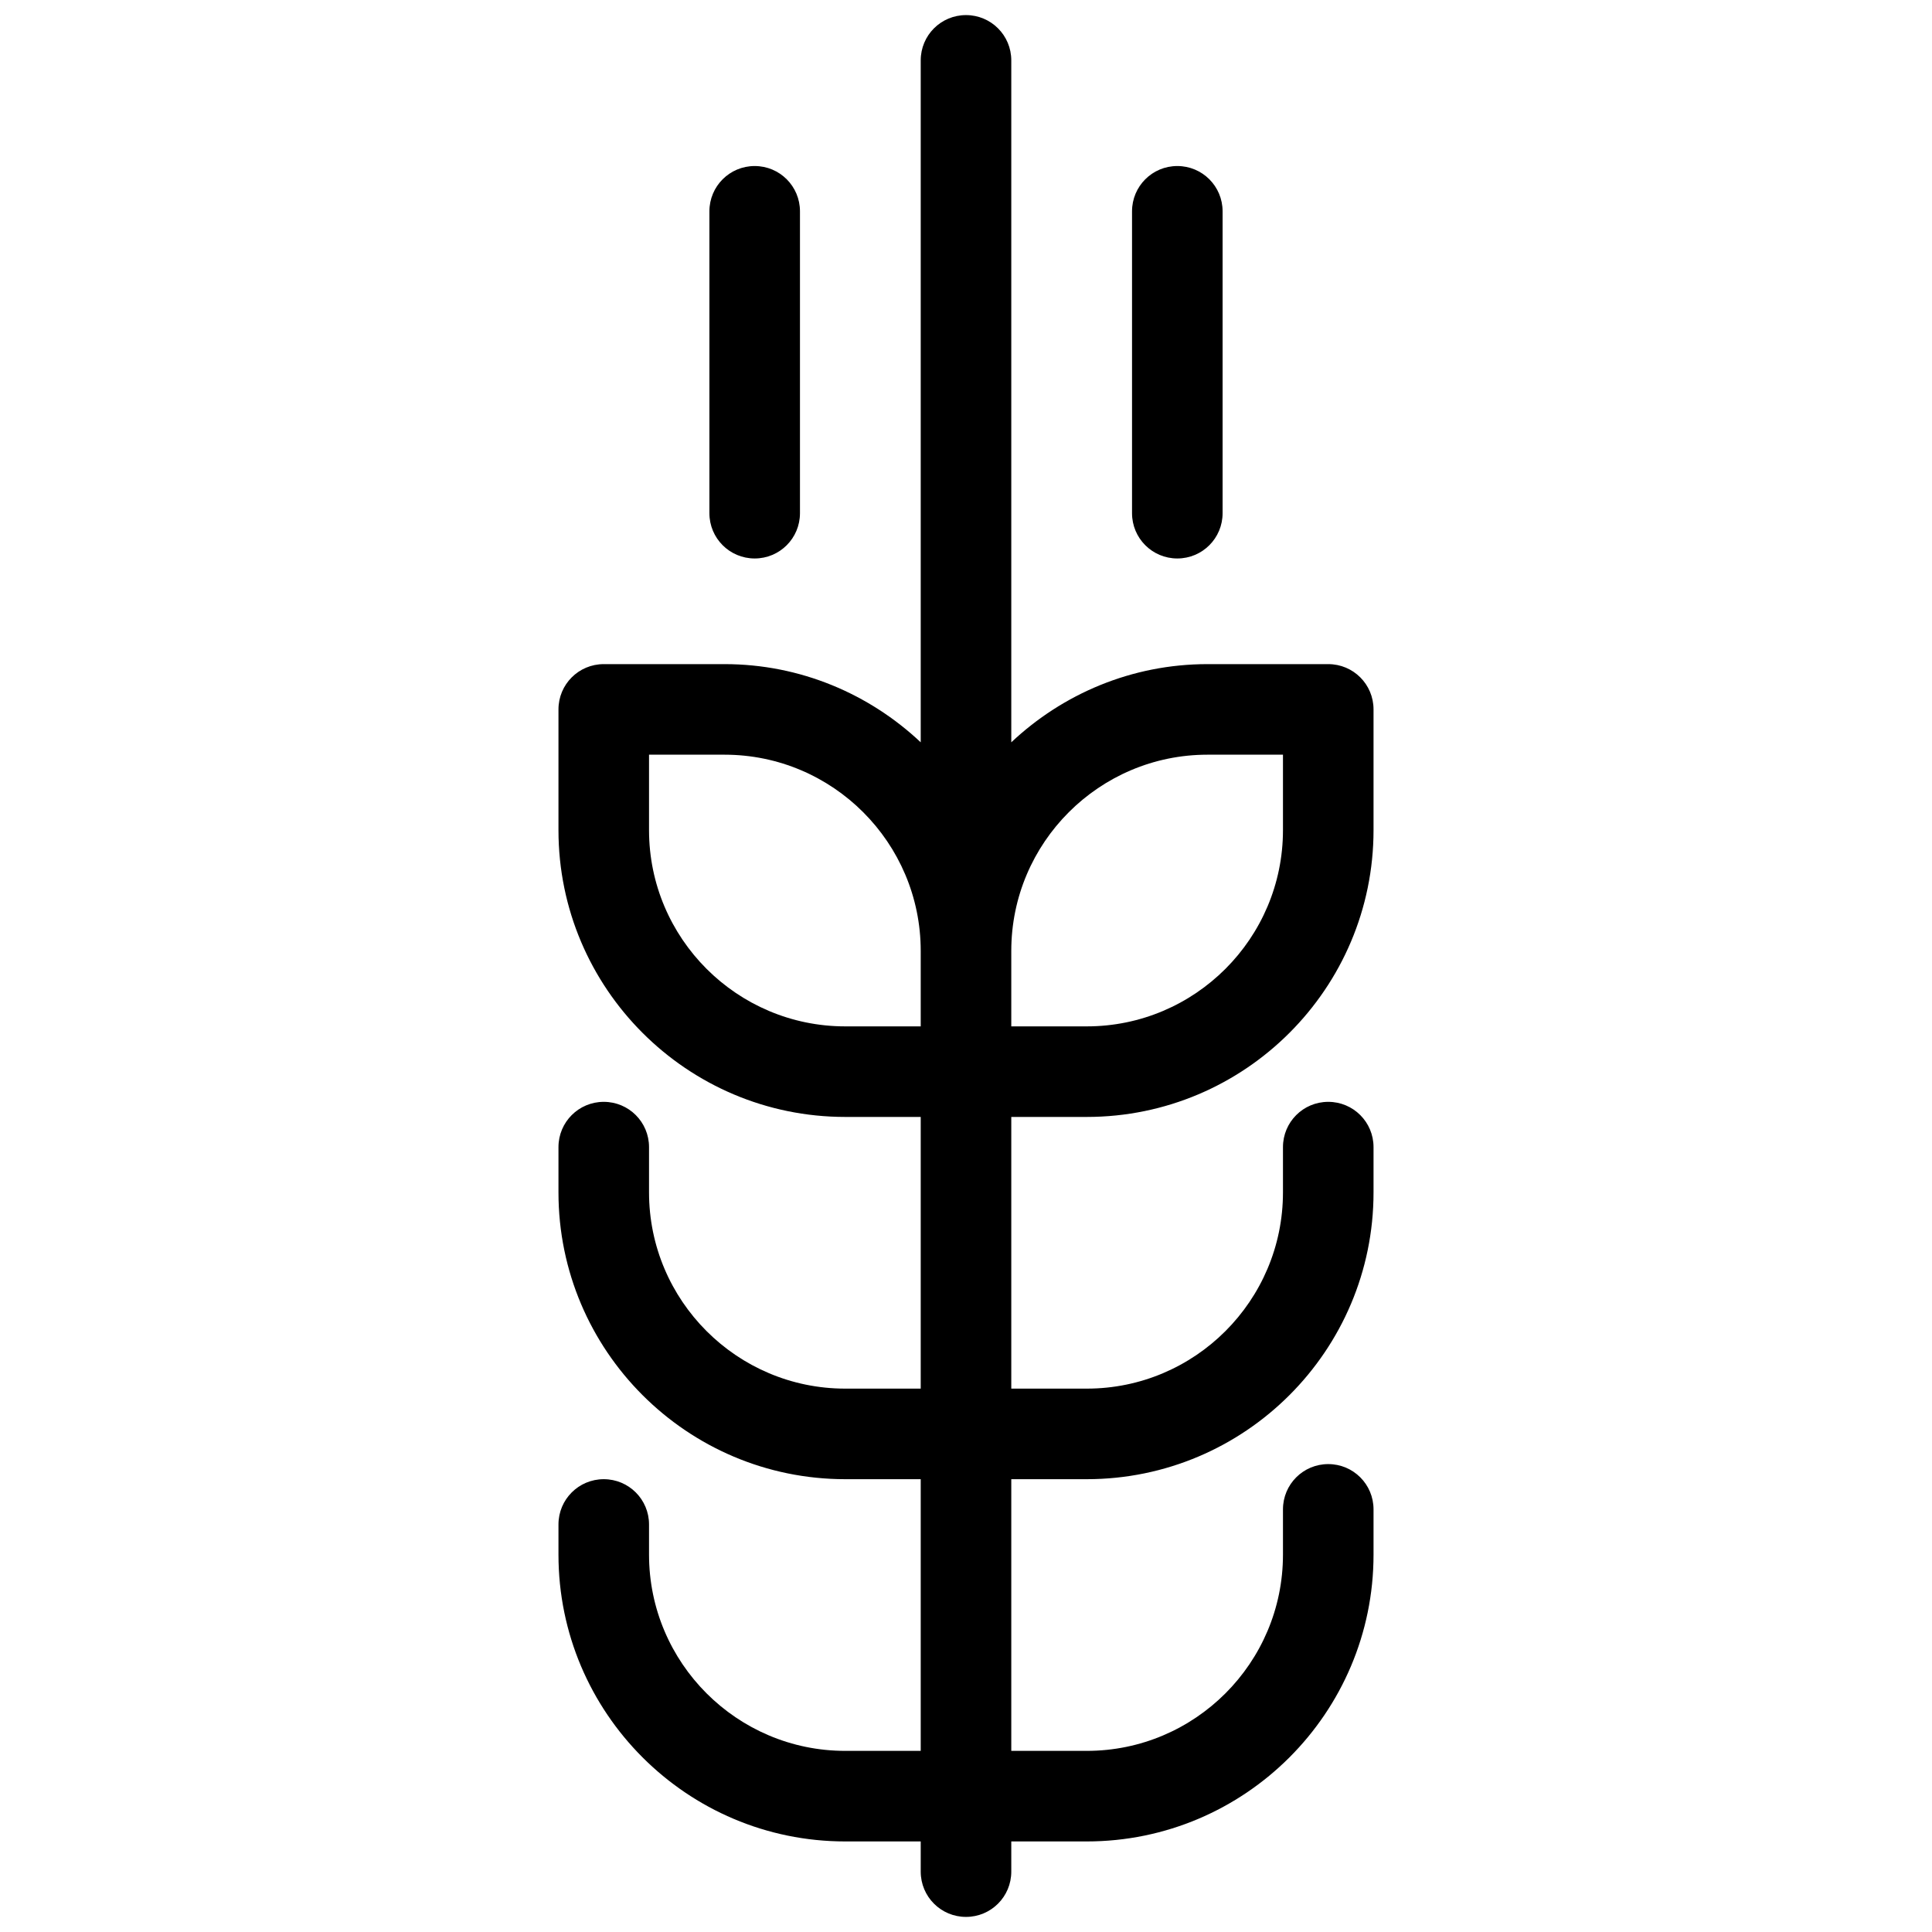
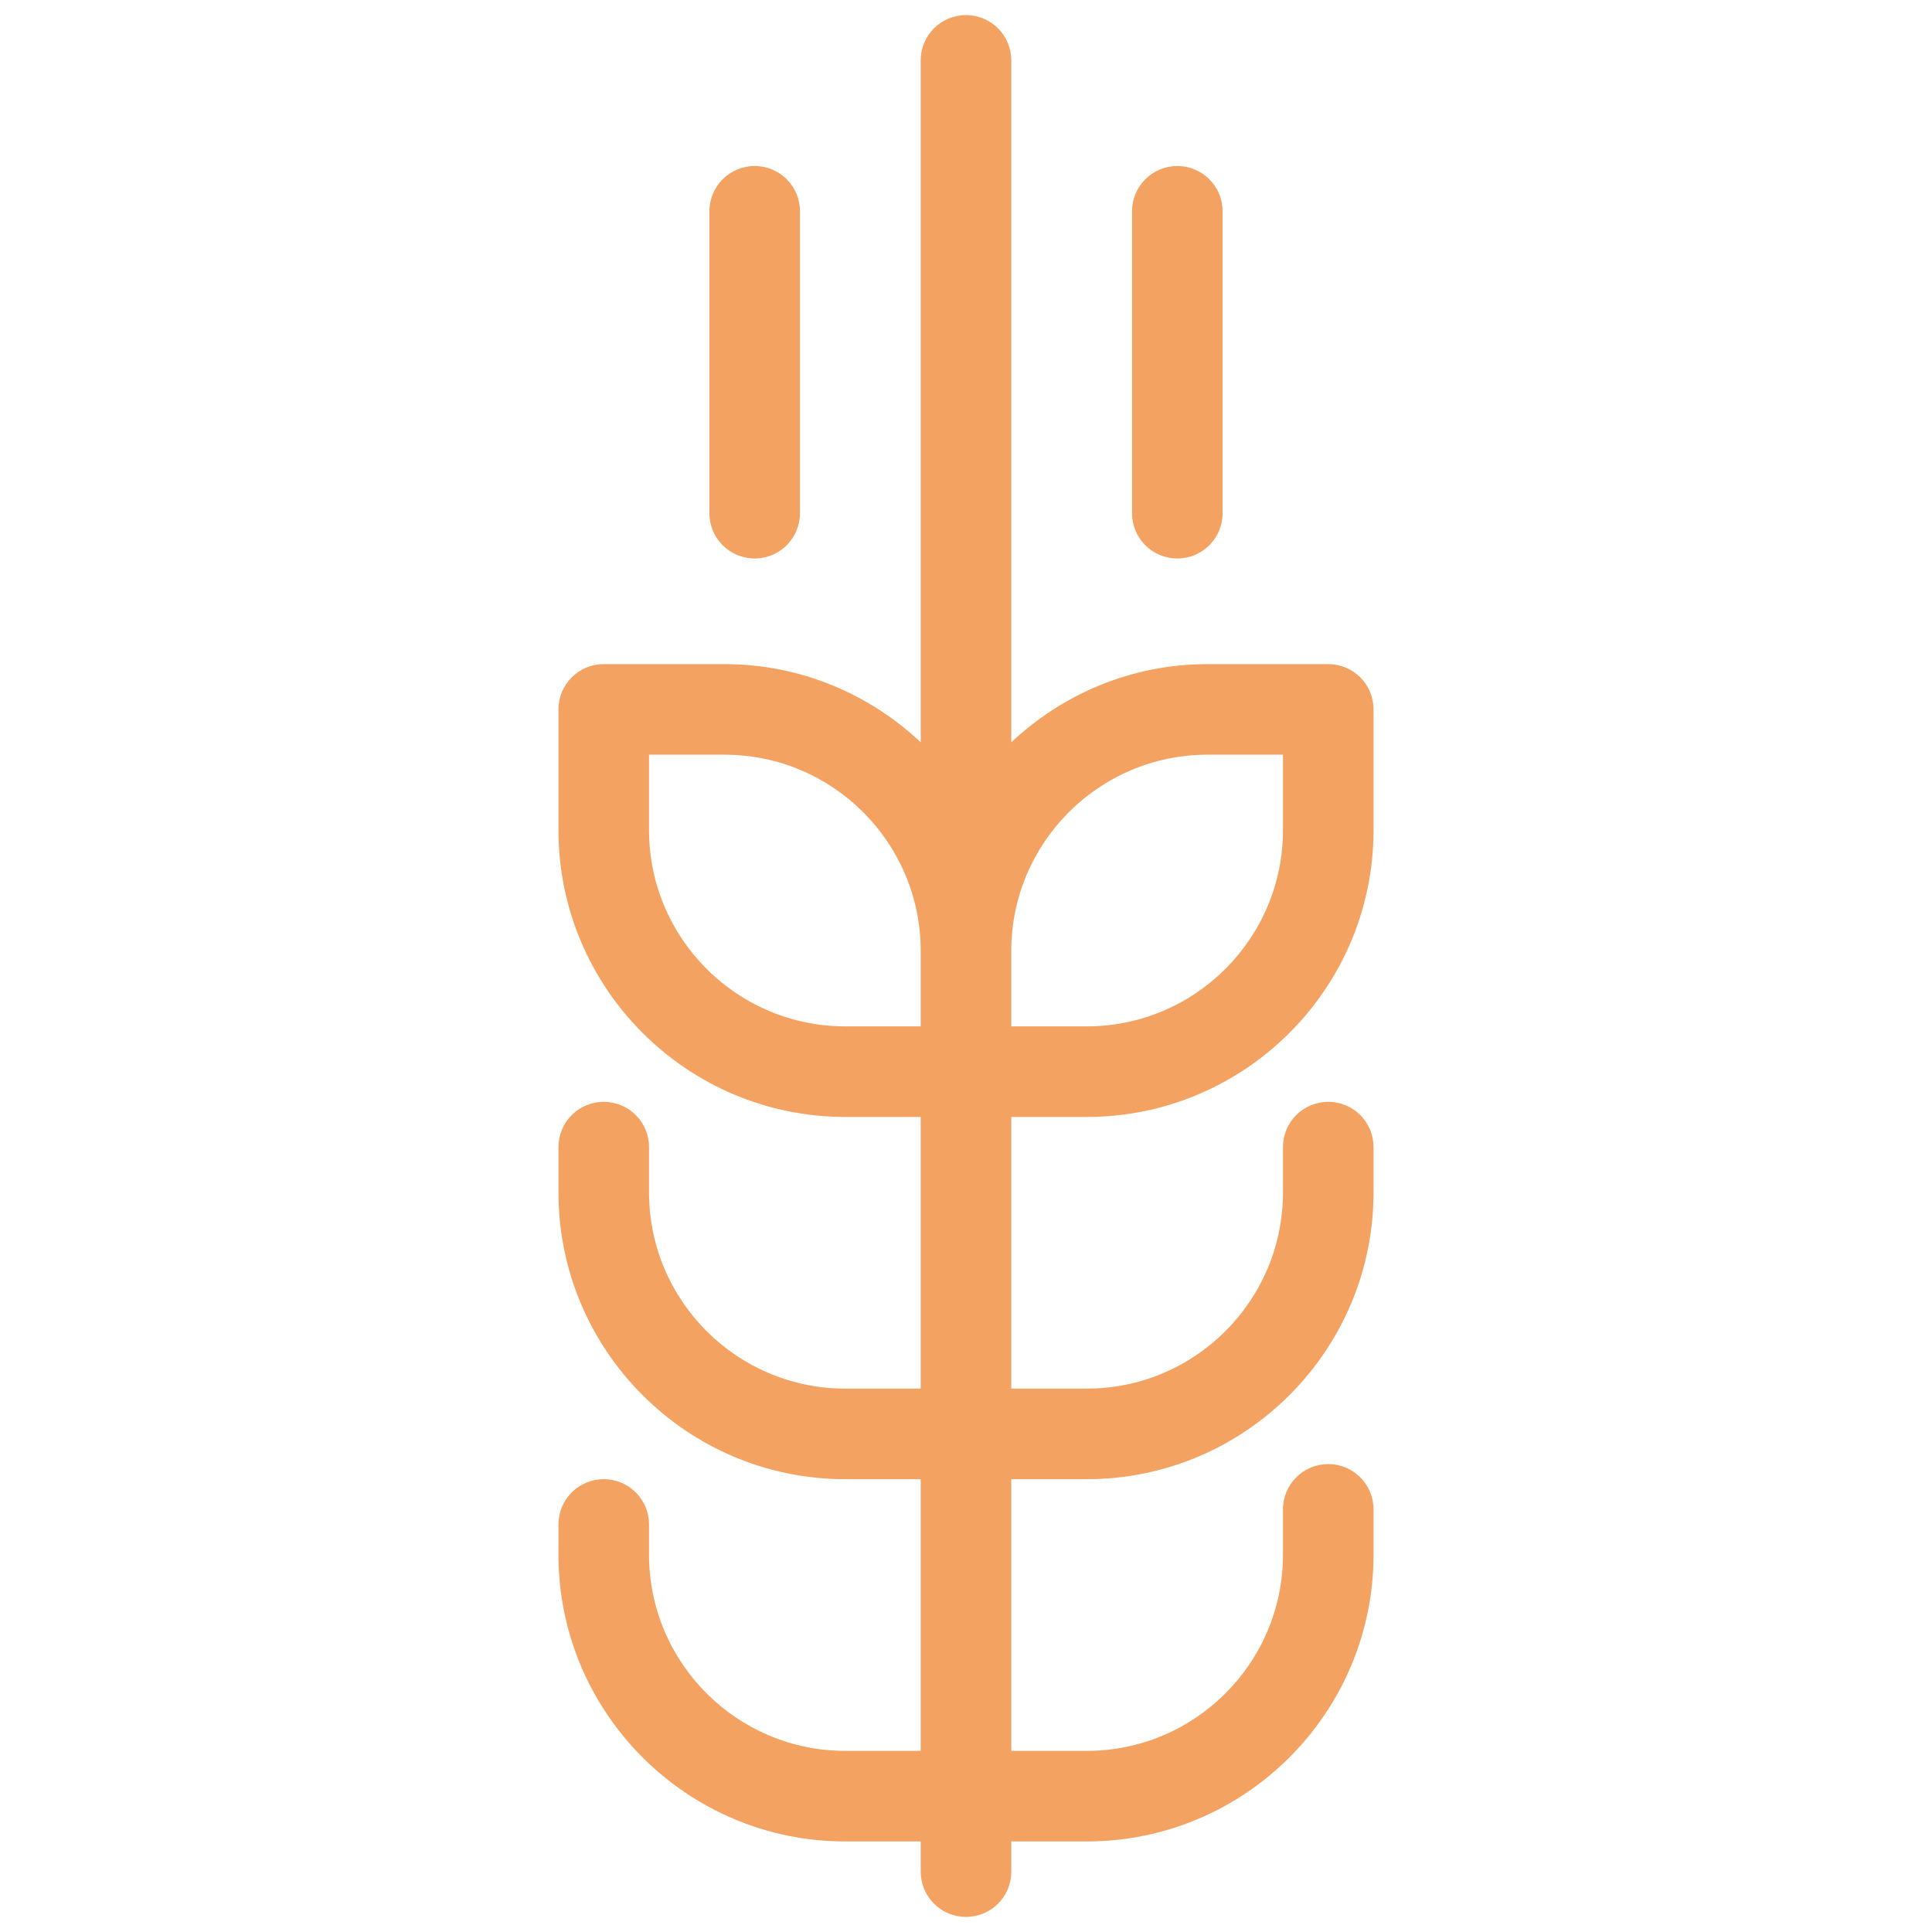
- <svg xmlns="http://www.w3.org/2000/svg" id="Layer_1" style="enable-background:new 0 0 128 128;" version="1.1" viewBox="0 0 128 128" xml:space="preserve">
+ <svg xmlns="http://www.w3.org/2000/svg" fill="#f4a261" id="Layer_1" style="enable-background:new 0 0 128 128;" version="1.1" viewBox="0 0 128 128" xml:space="preserve">
  <g>
    <g>
      <path d="M50,37c-1.66,0-3-1.34-3-3V14c0-1.66,1.34-3,3-3s3,1.34,3,3v20C53,35.66,51.66,37,50,37z" />
    </g>
    <g>
      <path d="M78,37c-1.66,0-3-1.34-3-3V14c0-1.66,1.34-3,3-3s3,1.34,3,3v20C81,35.66,79.66,37,78,37z" />
    </g>
    <path d="M72,74c10.48,0,19-8.52,19-19v-8c0-1.66-1.34-3-3-3h-8c-5.03,0-9.6,1.98-13,5.18V4c0-1.66-1.34-3-3-3s-3,1.34-3,3v45.18   C57.6,45.98,53.03,44,48,44h-8c-1.66,0-3,1.34-3,3v8c0,10.48,8.52,19,19,19h5v18h-5c-7.17,0-13-5.83-13-13v-3c0-1.66-1.34-3-3-3   s-3,1.34-3,3v3c0,10.48,8.52,19,19,19h5v18h-5c-7.17,0-13-5.83-13-13v-2c0-1.66-1.34-3-3-3s-3,1.34-3,3v2c0,10.48,8.52,19,19,19h5   v2c0,1.66,1.34,3,3,3s3-1.34,3-3v-2h5c10.48,0,19-8.52,19-19v-3c0-1.66-1.34-3-3-3s-3,1.34-3,3v3c0,7.17-5.83,13-13,13h-5V98h5   c10.48,0,19-8.52,19-19v-3c0-1.66-1.34-3-3-3s-3,1.34-3,3v3c0,7.17-5.83,13-13,13h-5V74H72z M80,50h5v5c0,7.17-5.83,13-13,13h-5v-5   C67,55.83,72.83,50,80,50z M43,55v-5h5c7.17,0,13,5.83,13,13v5h-5C48.83,68,43,62.17,43,55z" />
  </g>
</svg>
